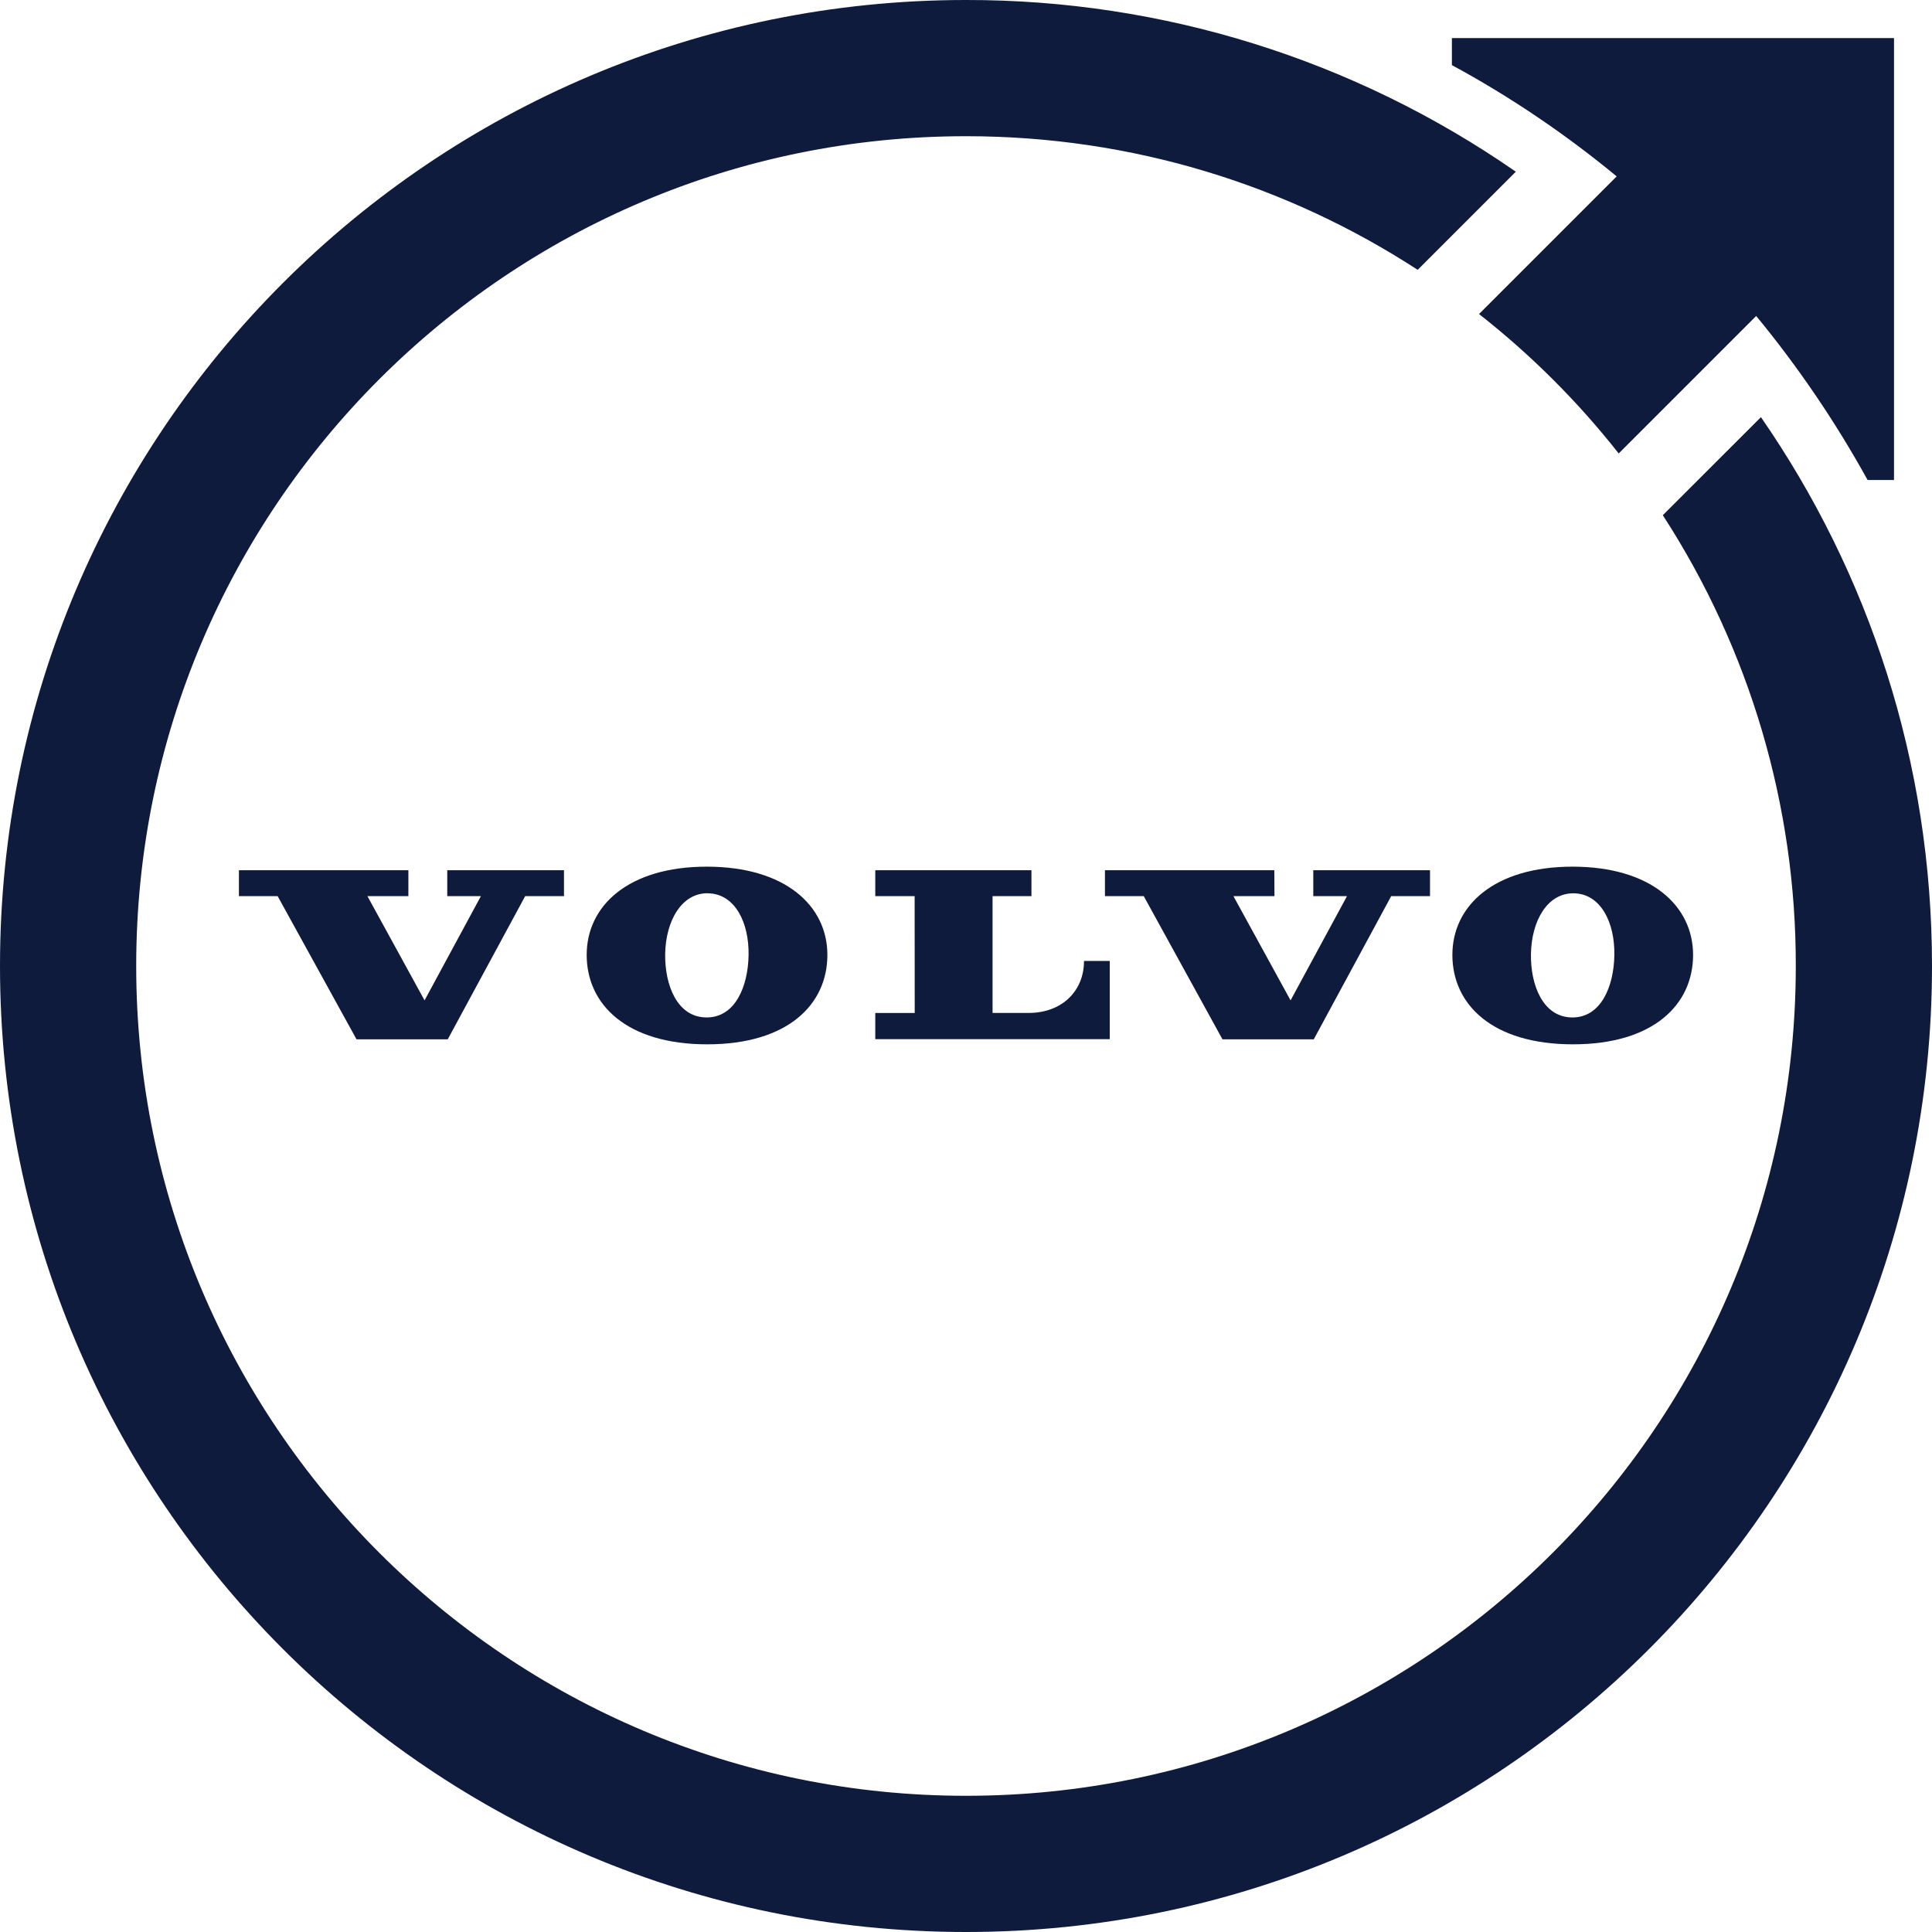
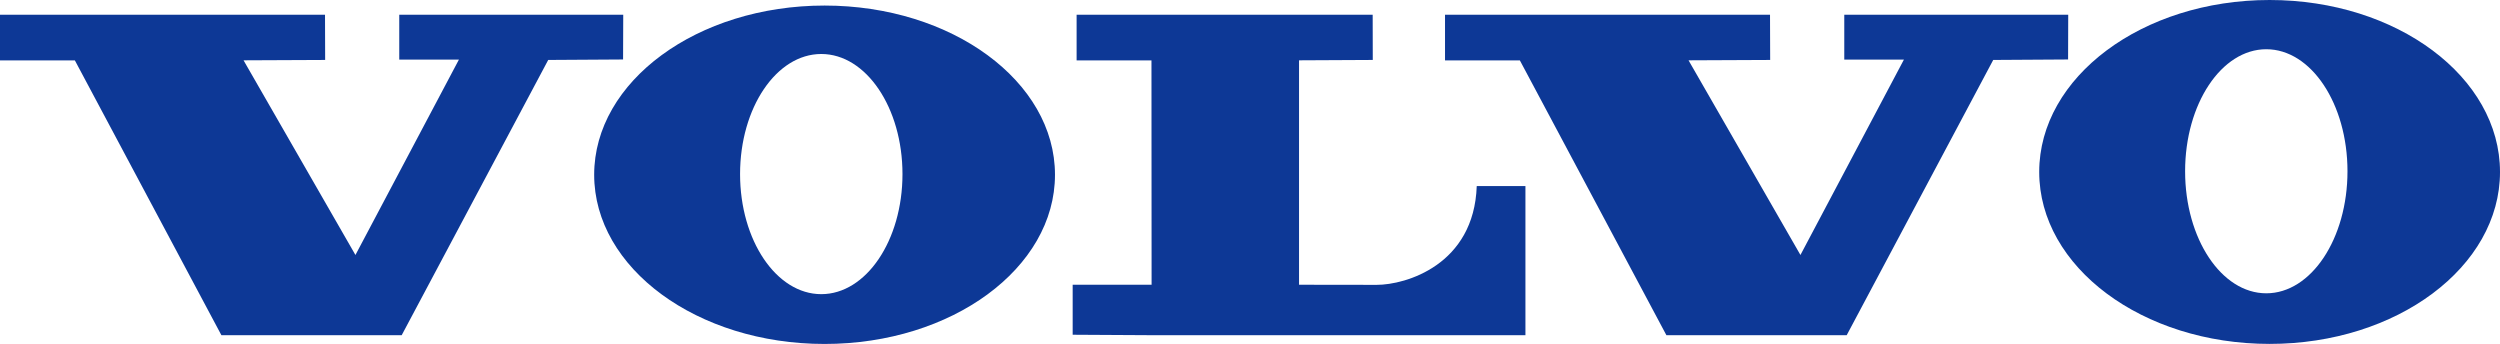
- <svg xmlns="http://www.w3.org/2000/svg" viewBox="0 0 24 24" fill="#0f1b3d">
-   <path d="M10.873 12.584h.49l-.001-1.452h-.489v-.322h1.94v.322h-.483v1.451h.449c.415 0 .687-.274.687-.646h.32v.972h-2.913v-.325zm4.313.327h1.134l.962-1.779h.482v-.322h-1.45v.322h.419l-.701 1.295-.71-1.295h.51l-.002-.322h-2.104v.322h.482l.978 1.779zM5.073 10.81H2.968v.322h.481l.98 1.779h1.133l.962-1.779h.482v-.322h-1.45v.322h.418l-.7 1.295-.71-1.295h.509v-.322zm3.707-.044c.975 0 1.498.486 1.498 1.096 0 .618-.494 1.111-1.493 1.111-.999 0-1.497-.493-1.497-1.111 0-.61.517-1.096 1.492-1.096zm.017.33c-.333-.005-.527.348-.534.753-.006.39.15.784.506.79.366.007.524-.39.53-.772.008-.405-.168-.764-.502-.77zm10.738-.33c.974 0 1.497.486 1.497 1.096 0 .618-.493 1.111-1.492 1.111-1 0-1.498-.493-1.498-1.111 0-.61.518-1.096 1.493-1.096zm-.517 1.083c-.007.39.15.784.506.79.366.007.524-.39.53-.772.008-.405-.168-.764-.502-.77-.333-.006-.527.347-.534.752zm2.857-6.667L20.656 6.4A10.26 10.26 0 0 1 22.308 12c0 5.693-4.615 10.308-10.308 10.308S1.692 17.693 1.692 12 6.307 1.692 12 1.692c2.07 0 3.996.61 5.611 1.66l1.219-1.219A11.944 11.944 0 0 0 12 0C5.373 0 0 5.373 0 12s5.373 12 12 12 12-5.373 12-12c0-2.533-.785-4.882-2.125-6.818zM18.036.472v.337c.728.394 1.413.859 2.047 1.382l-1.71 1.71a10.29 10.29 0 0 1 1.735 1.732l1.708-1.708c.524.636.989 1.322 1.384 2.038h.328V.473h-5.492z" />
+ <svg xmlns="http://www.w3.org/2000/svg" version="1.0" width="800" height="110.066" viewBox="0 0 800 110.066" id="svg2" xml:space="preserve">
+   <defs id="defs23" />
+   <g style="display:none" id="Grade">
+ </g>
+   <g id="Camada_1">
+ </g>
+   <g id="Área_de_trabalho">
+ </g>
+   <g id="Linhas-guia">
+ </g>
+   <g id="Page_1">
+     <g id="Camada_1_1_">
+       <g id="g10">
+         <polygon points="0,4.723 0,19.33 23.959,19.33 70.846,107.261 128.543,107.261 175.43,19.184 199.385,19.033 199.437,4.723 127.761,4.723 127.761,19.083 146.849,19.083 113.74,81.595 77.933,19.301 104.05,19.184 104.004,4.723 0,4.723 " style="fill:#0d3896;fill-rule:evenodd" id="polygon12" />
+         <polygon points="462.405,4.723 462.405,19.33 486.357,19.33 533.245,107.261 590.944,107.261 637.831,19.184 661.789,19.033 661.832,4.723 590.169,4.723 590.169,19.083 609.249,19.083 576.141,81.595 540.33,19.301 566.455,19.184 566.406,4.723 462.405,4.723 " style="fill:#0d3896;fill-rule:evenodd" id="polygon14" />
+         <path d="M 344.515,4.723 L 344.515,19.33 L 368.47,19.33 L 368.51,91.118 L 343.255,91.118 L 343.255,107.119 L 368.527,107.262 L 488.139,107.262 L 488.139,59.532 L 472.558,59.532 C 471.704,84.803 449.782,91.152 440.548,91.152 C 432.087,91.152 415.693,91.119 415.693,91.119 L 415.693,19.301 L 439.288,19.183 L 439.256,4.722 L 344.515,4.722 L 344.515,4.723 z " style="fill:#0d3896;fill-rule:evenodd" id="path16" />
+         <path d="M 262.808,94.13 C 248.453,94.13 236.822,76.935 236.822,55.713 C 236.822,34.486 248.453,17.278 262.808,17.278 C 277.159,17.278 288.794,34.486 288.794,55.713 C 288.794,76.935 277.159,94.13 262.808,94.13 L 262.808,94.13 z M 263.864,1.777 C 223.144,1.777 190.135,26.024 190.135,55.922 C 190.135,85.822 223.143,110.066 263.864,110.066 C 304.581,110.066 337.595,85.822 337.595,55.922 C 337.595,26.024 304.581,1.777 263.864,1.777 L 263.864,1.777 z " style="fill:#0d3896;fill-rule:evenodd" id="path18" />
+         <path d="M 725.215,93.857 C 710.865,93.857 699.235,76.377 699.235,54.804 C 699.235,33.239 710.866,15.755 725.215,15.755 C 739.567,15.755 751.195,33.239 751.195,54.804 C 751.196,76.376 739.567,93.857 725.215,93.857 L 725.215,93.857 z M 726.276,0 C 685.547,0 652.548,24.642 652.548,55.028 C 652.548,85.413 685.546,110.05 726.276,110.05 C 766.99,110.05 800,85.413 800,55.028 C 800,24.642 766.99,0 726.276,0 L 726.276,0 z " style="fill:#0d3896;fill-rule:evenodd" id="path20" />
+       </g>
+     </g>
+   </g>
</svg>
